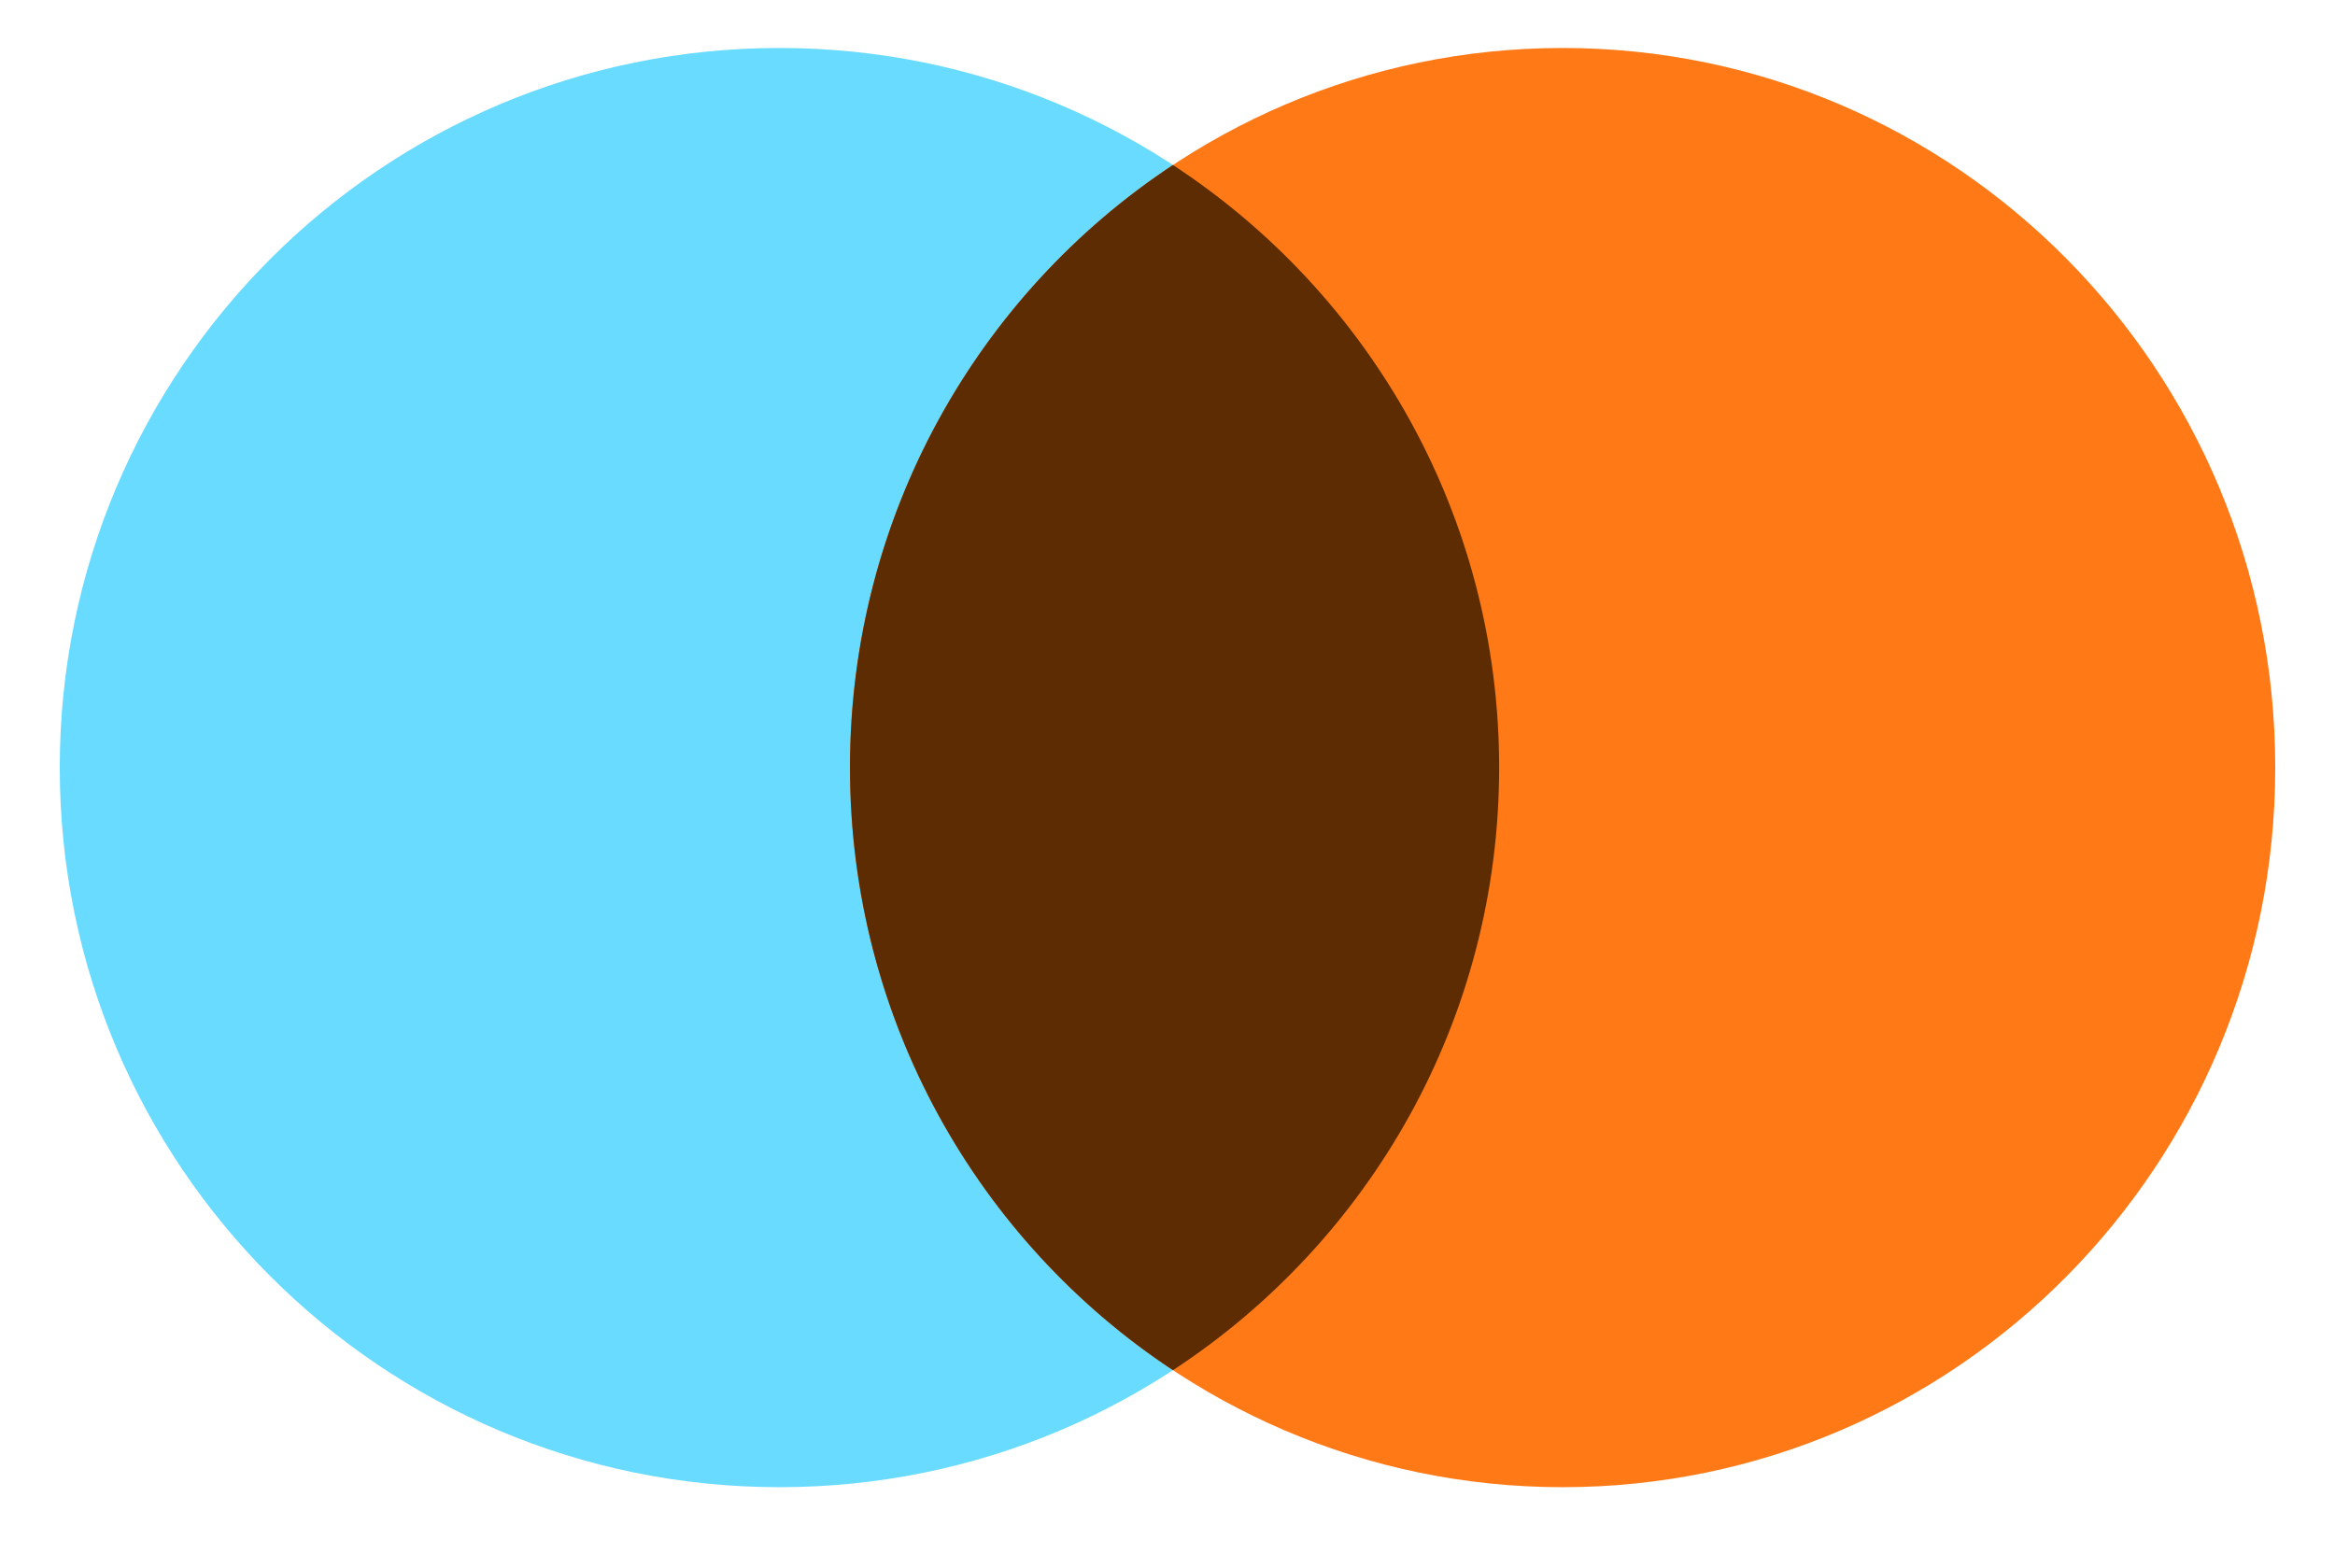
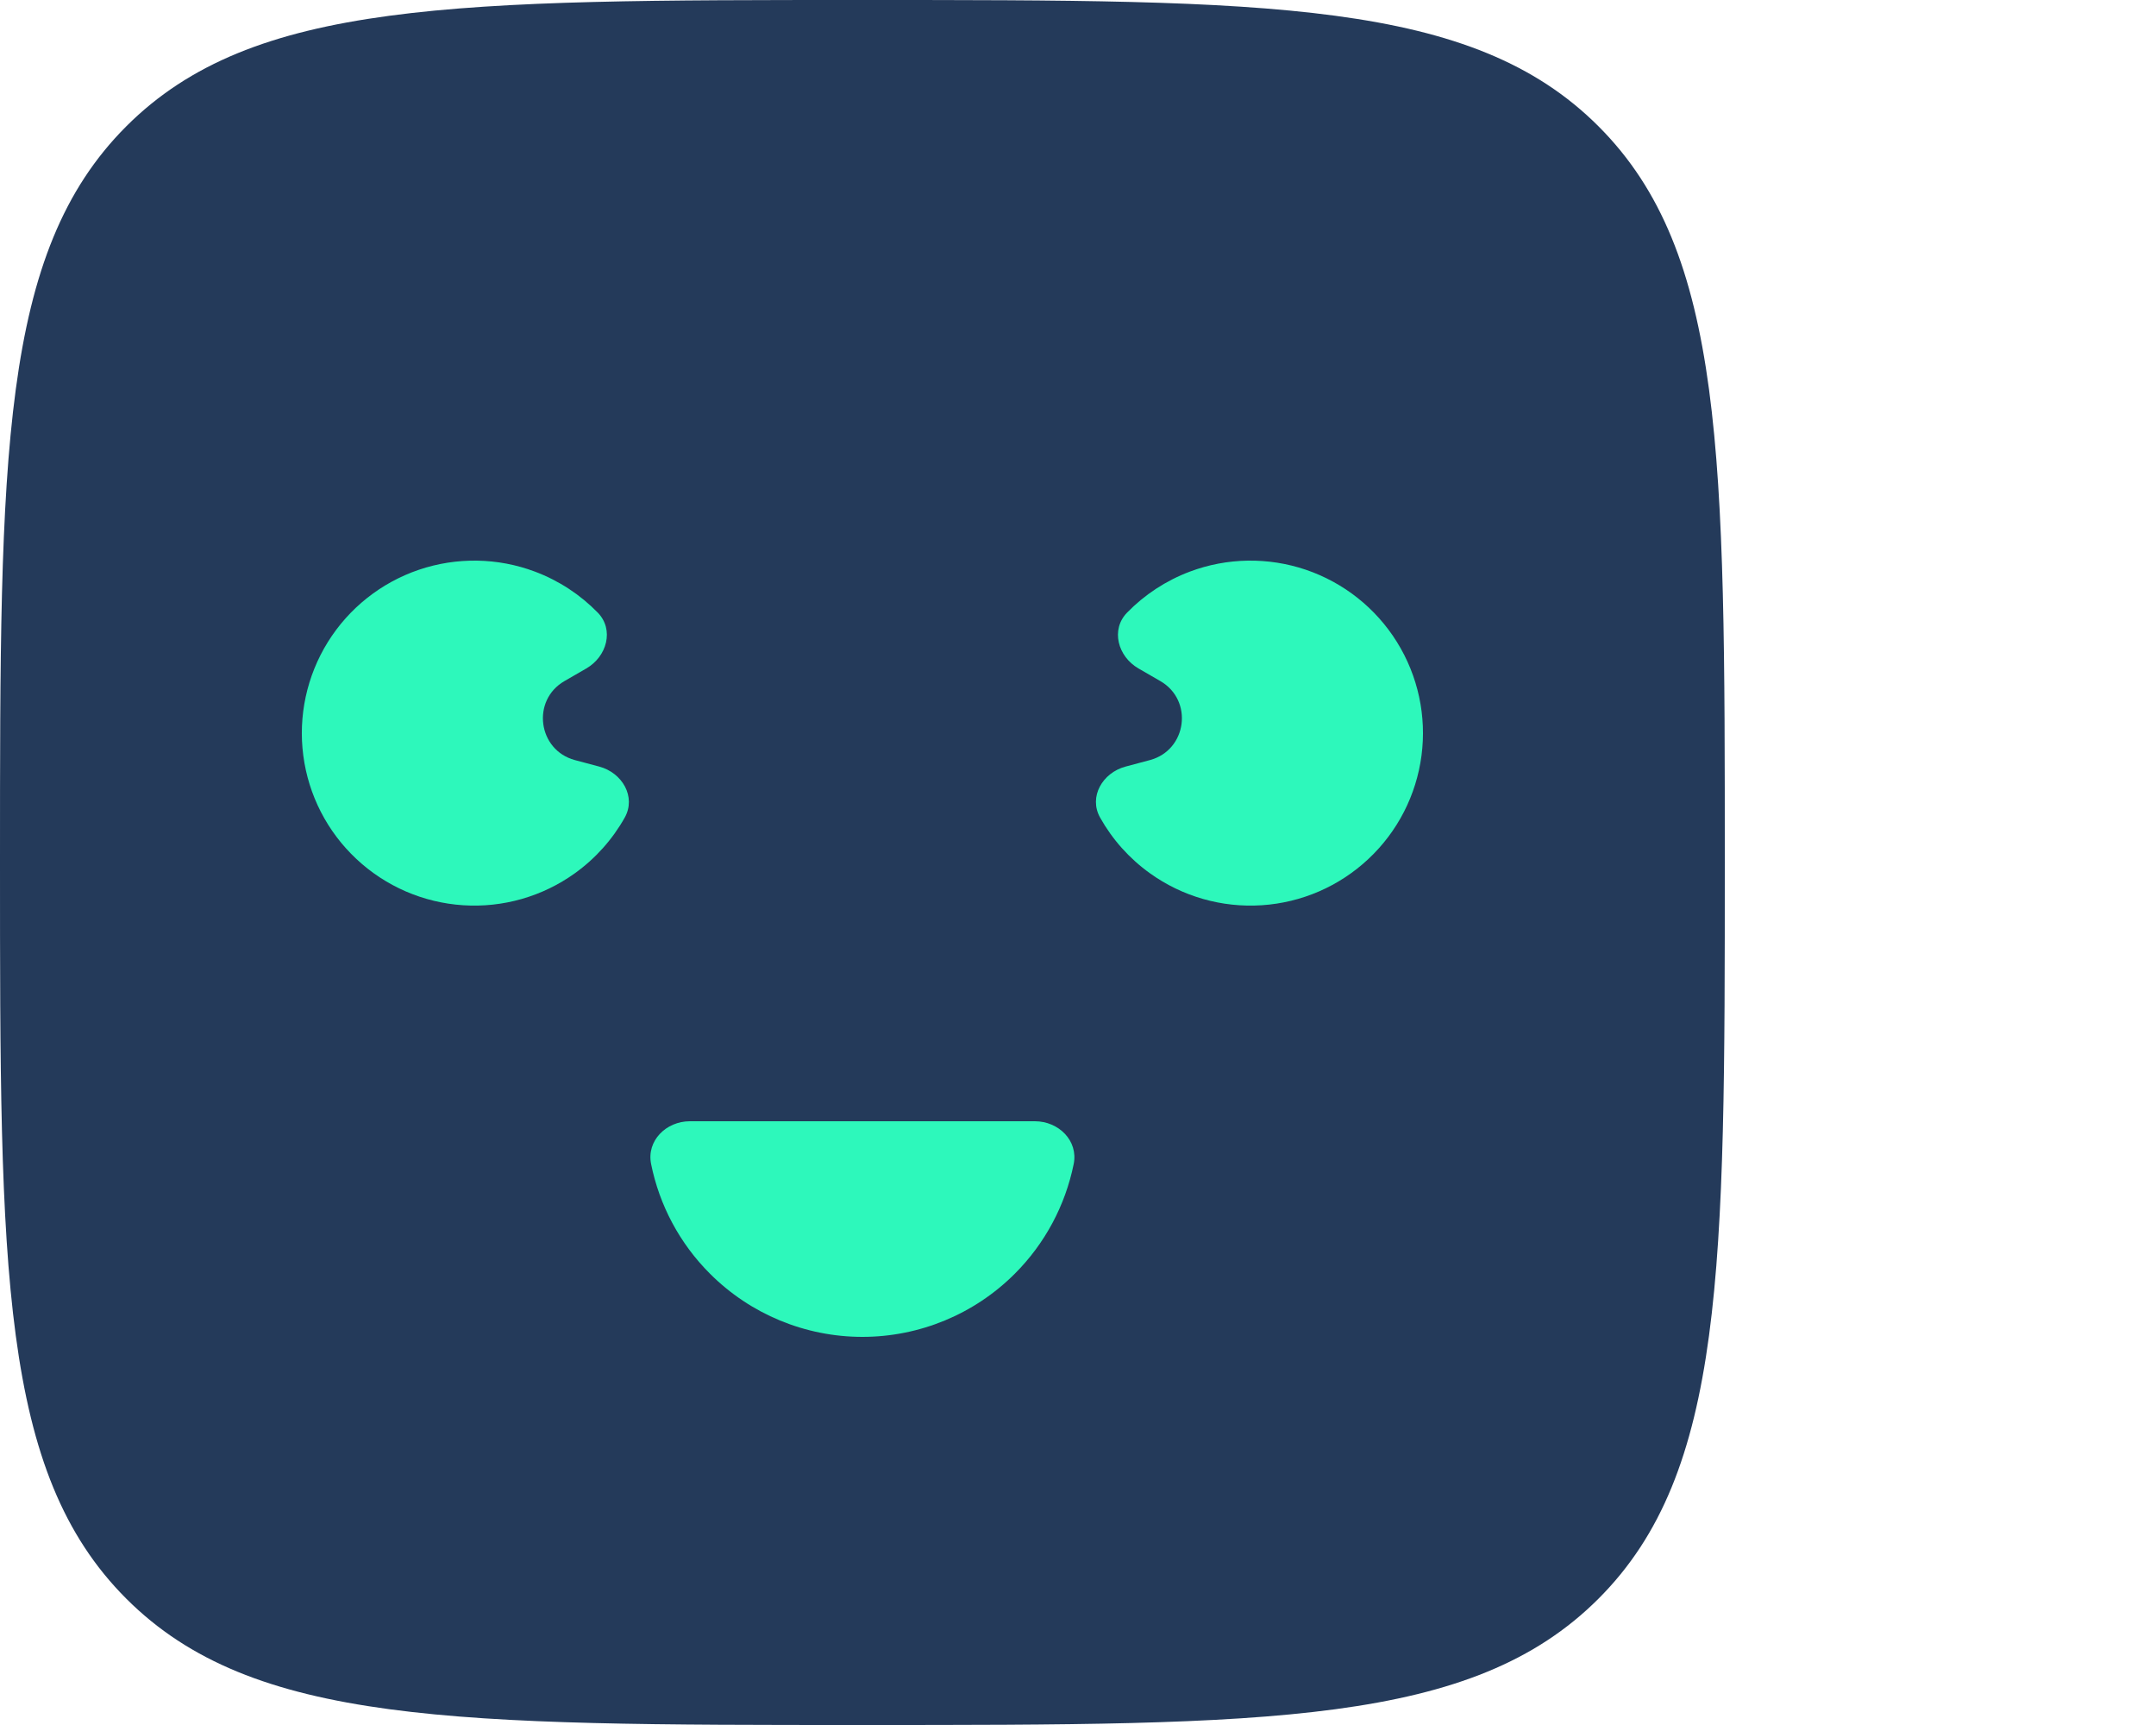
- <svg xmlns="http://www.w3.org/2000/svg" id="logo-14" width="73" height="49" viewBox="0 0 73 49" fill="none">
-   <path d="M46.868 24C46.868 36.426 36.794 46.5 24.368 46.5C11.941 46.5 1.868 36.426 1.868 24C1.868 11.574 11.941 1.5 24.368 1.5C36.794 1.5 46.868 11.574 46.868 24Z" class="ccustom" fill="#68DBFF" />
-   <path d="M71.132 24C71.132 36.426 61.157 46.5 48.853 46.5C36.548 46.5 26.573 36.426 26.573 24C26.573 11.574 36.548 1.5 48.853 1.5C61.157 1.5 71.132 11.574 71.132 24Z" class="ccompli1" fill="#FF7917" />
-   <path d="M36.67 42.842C42.811 38.824 46.868 31.886 46.868 24C46.868 16.114 42.811 9.176 36.67 5.159C30.59 9.176 26.573 16.114 26.573 24C26.573 31.886 30.59 38.824 36.67 42.842Z" class="ccompli2" fill="#5D2C02" />
+ <svg xmlns="http://www.w3.org/2000/svg" id="logo-34" width="50" height="40" viewBox="0 0 50 40" fill="none">
+   <path d="M0 20C0 10.572 0 5.858 2.929 2.929C5.858 0 10.572 0 20 0C29.428 0 34.142 0 37.071 2.929C40 5.858 40 10.572 40 20C40 29.428 40 34.142 37.071 37.071C34.142 40 29.428 40 20 40C10.572 40 5.858 40 2.929 37.071C0 34.142 0 29.428 0 20Z" class="ccustom" fill="#243A5A" />
+   <path d="M24 26C24.552 26 25.01 26.452 24.9 26.993C24.706 27.949 24.235 28.835 23.535 29.535C22.598 30.473 21.326 31 20 31C18.674 31 17.402 30.473 16.465 29.535C15.764 28.835 15.293 27.949 15.1 26.993C14.99 26.452 15.448 26 16 26L24 26Z" class="ccompli2" fill="#2DF8BB" />
+   <path d="M26.102 17.776C25.569 17.919 25.242 18.477 25.513 18.959C25.797 19.466 26.191 19.908 26.67 20.251C27.422 20.79 28.338 21.052 29.262 20.991C30.185 20.931 31.059 20.552 31.734 19.919C32.41 19.287 32.845 18.44 32.966 17.522C33.087 16.605 32.886 15.674 32.397 14.888C31.908 14.102 31.162 13.51 30.286 13.212C29.41 12.915 28.457 12.93 27.591 13.256C27.04 13.464 26.545 13.789 26.139 14.205C25.753 14.6 25.924 15.224 26.402 15.5L26.909 15.793C27.681 16.238 27.529 17.394 26.668 17.625L26.102 17.776Z" class="ccompli2" fill="#2DF8BB" />
+   <path d="M13.898 17.776C14.431 17.919 14.758 18.477 14.488 18.959C14.203 19.466 13.809 19.908 13.33 20.251C12.578 20.79 11.662 21.052 10.739 20.991C9.815 20.931 8.941 20.552 8.266 19.919C7.59 19.287 7.155 18.44 7.034 17.522C6.913 16.605 7.115 15.674 7.603 14.888C8.092 14.102 8.838 13.51 9.714 13.212C10.591 12.915 11.543 12.93 12.409 13.256C12.961 13.464 13.456 13.789 13.862 14.205C14.248 14.6 14.076 15.224 13.598 15.5L13.091 15.793C12.319 16.238 12.472 17.394 13.332 17.625L13.898 17.776Z" class="ccompli2" fill="#2DF8BB" />
</svg>
